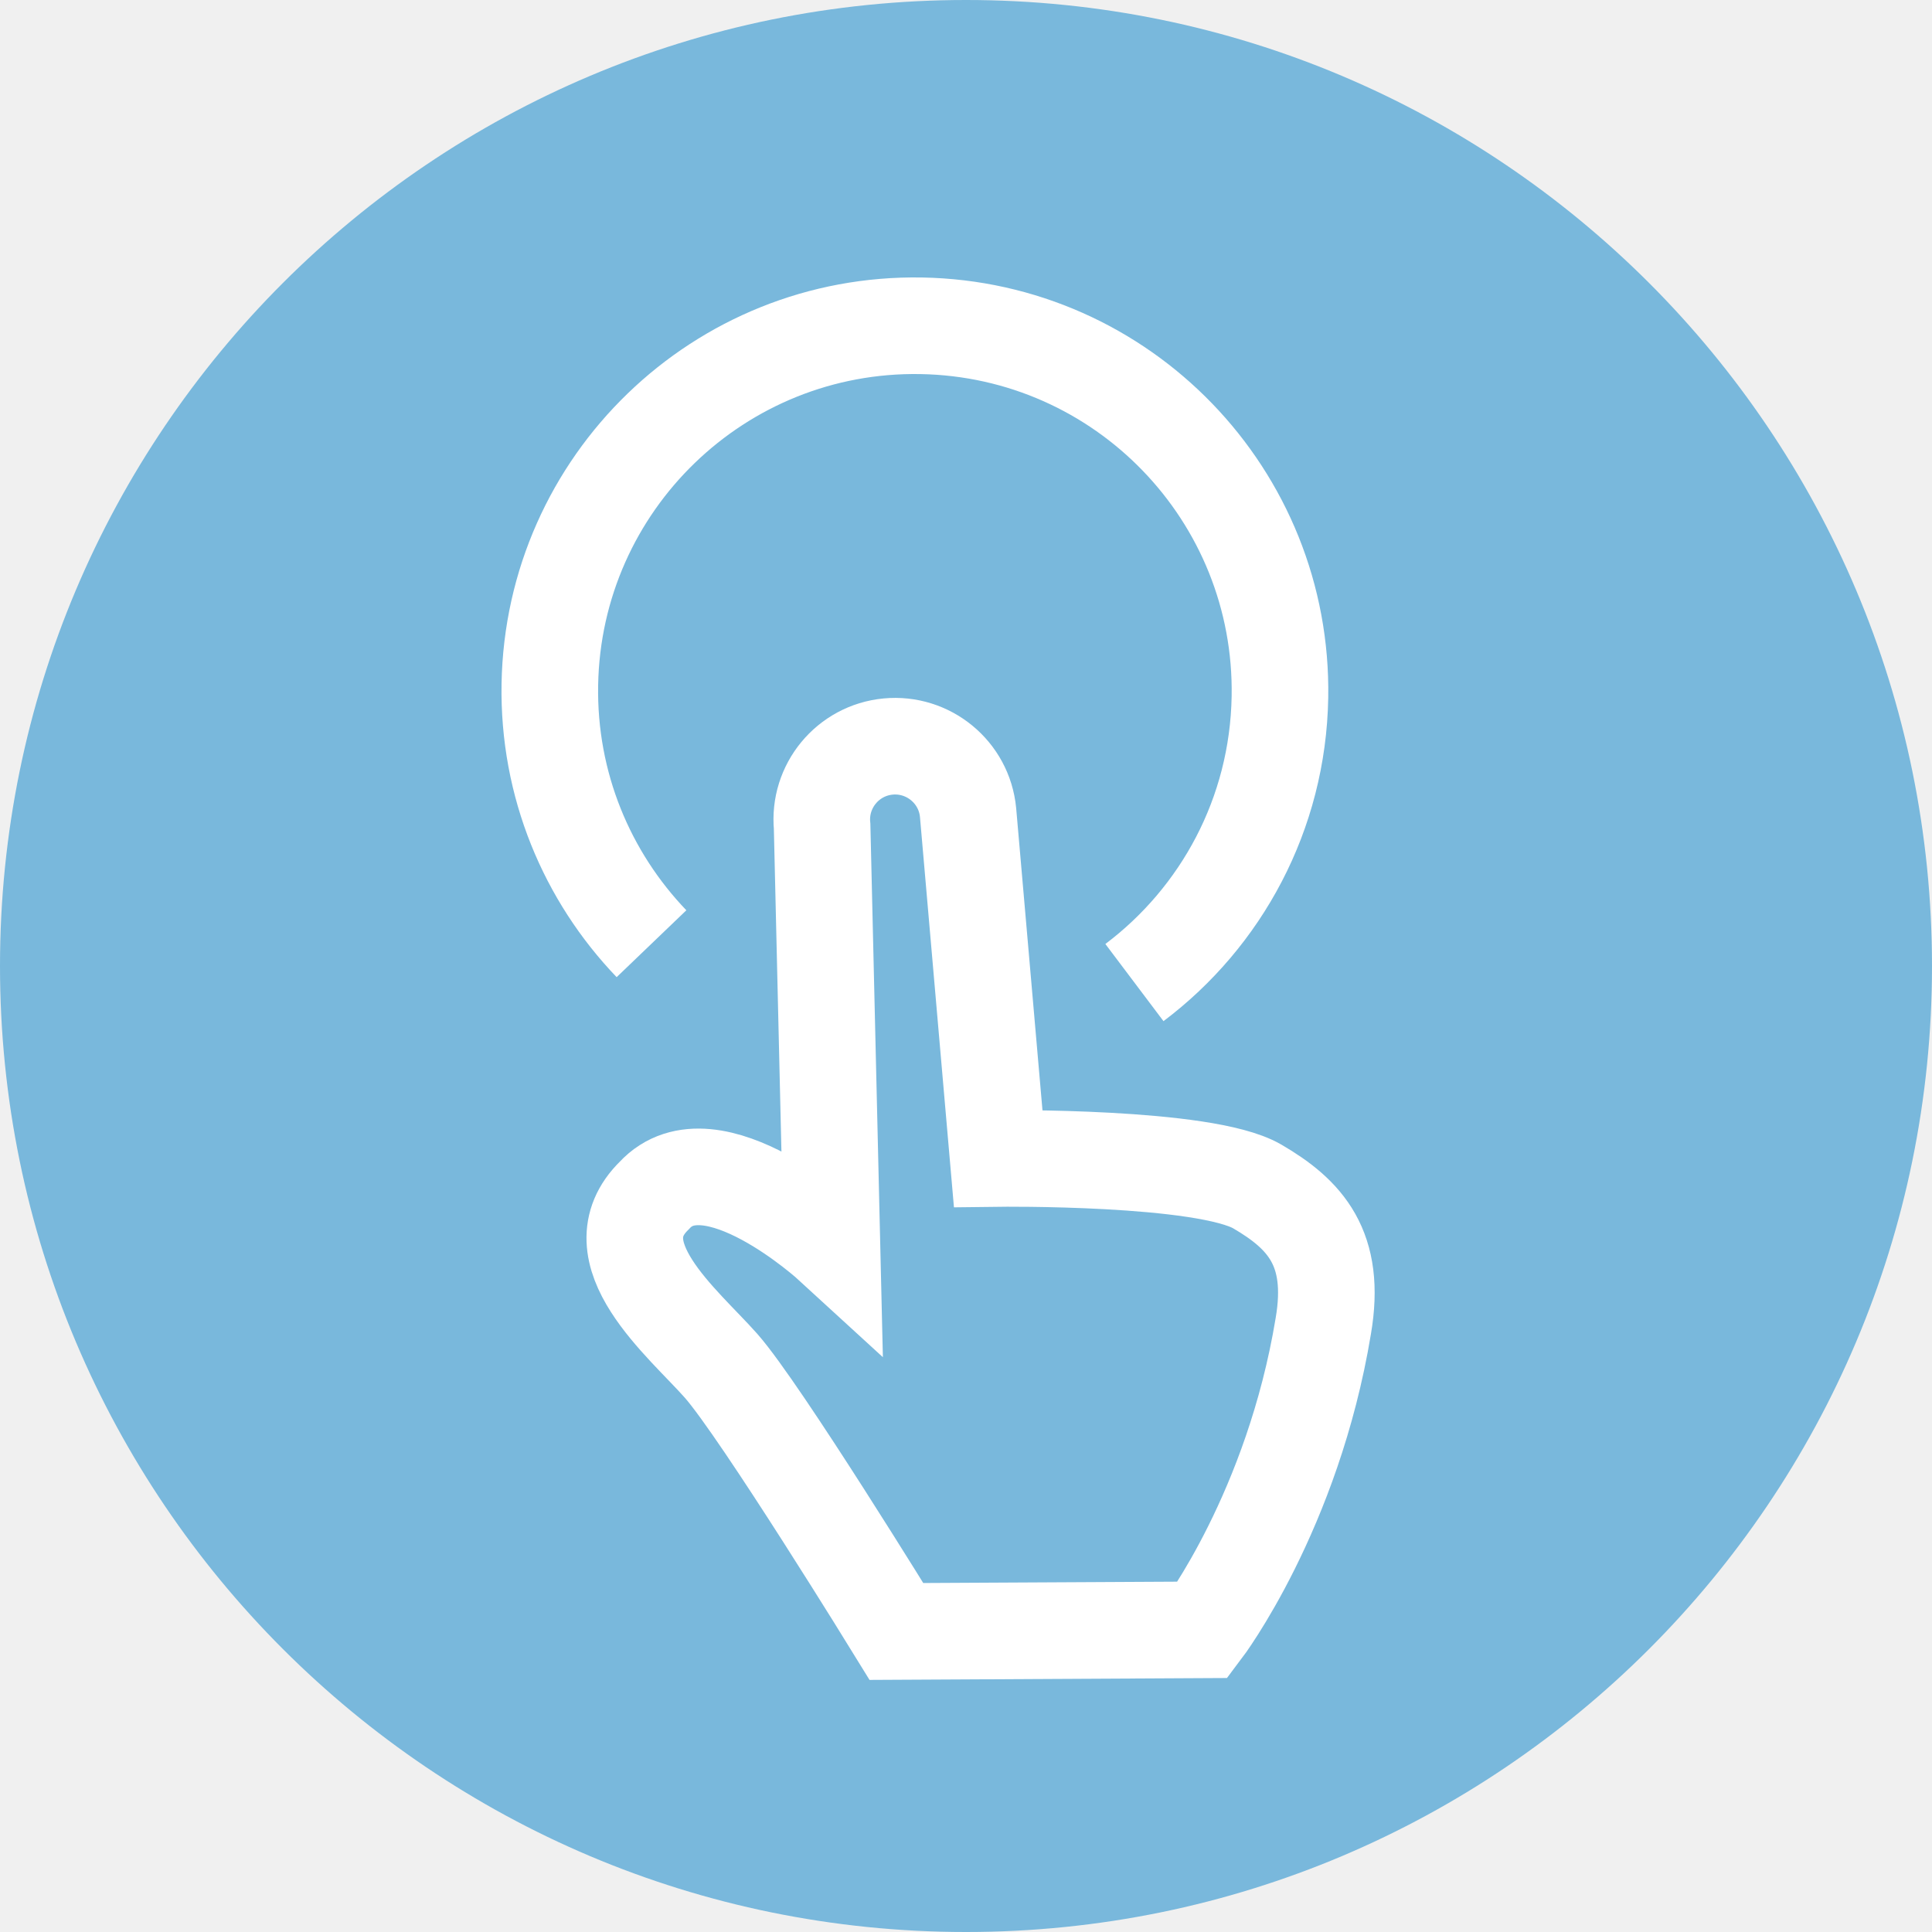
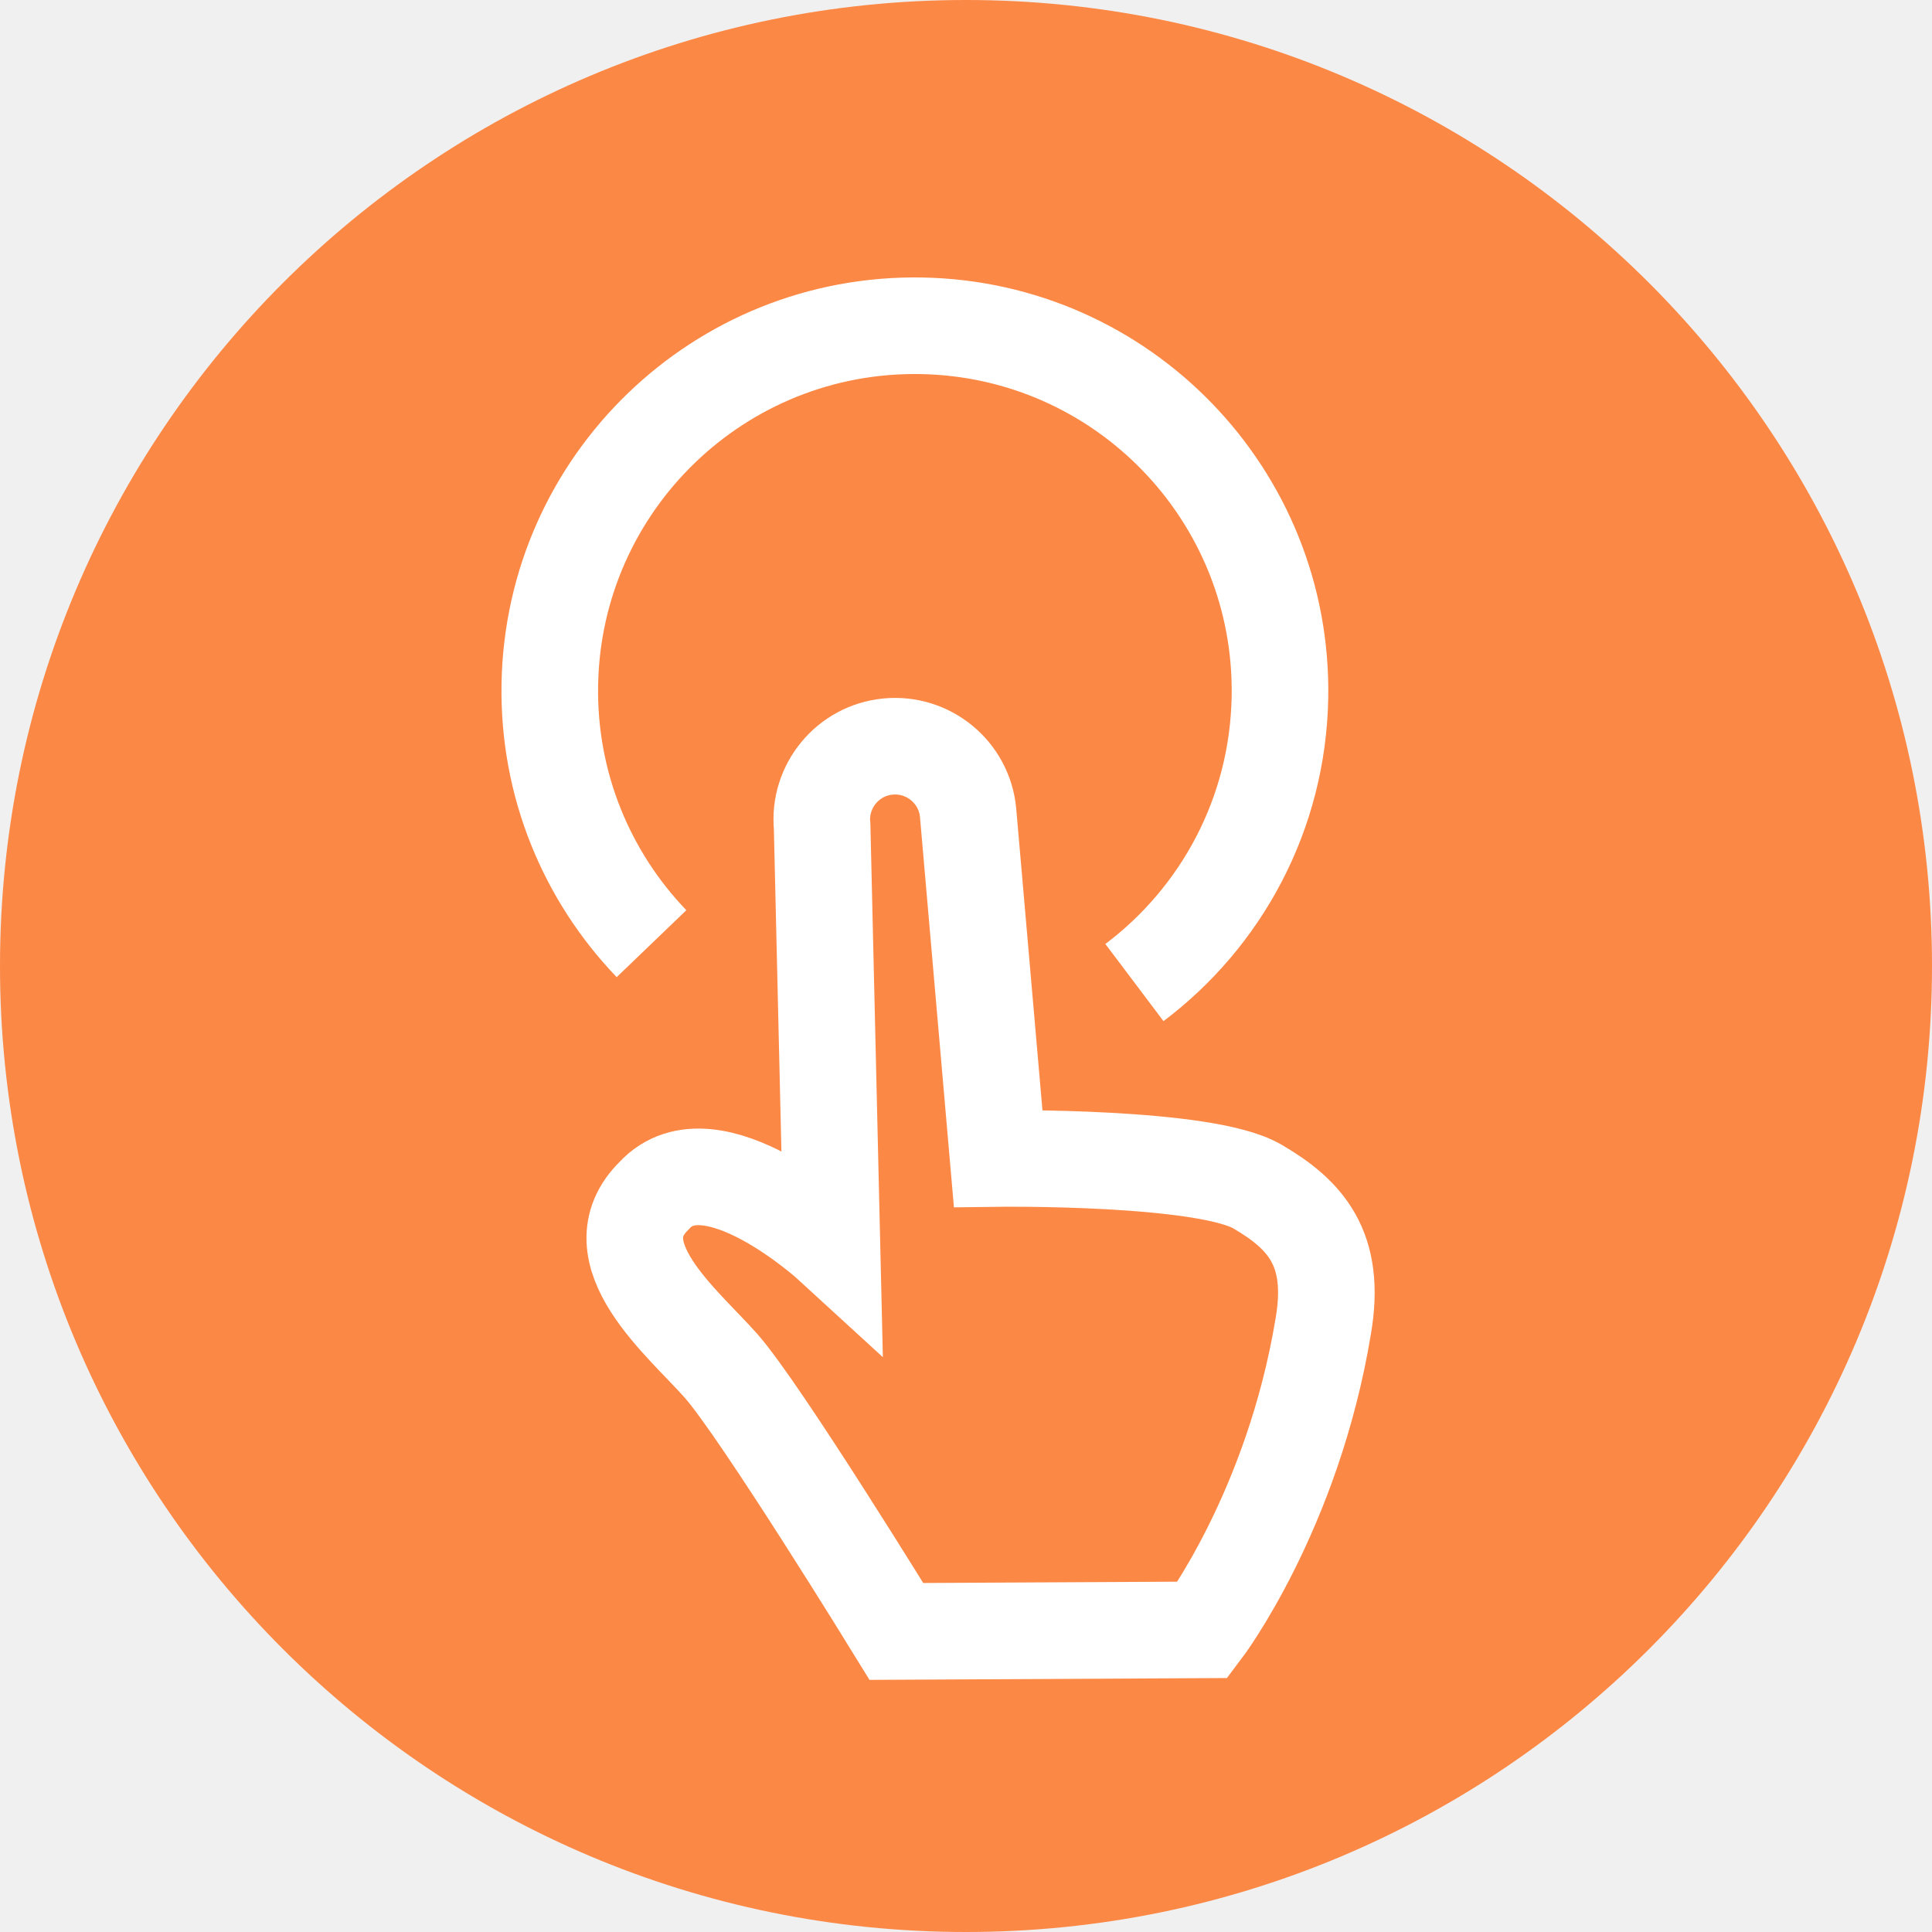
- <svg xmlns="http://www.w3.org/2000/svg" width="40px" height="40px" viewBox="0 0 40 40" version="1.1">
+ <svg xmlns="http://www.w3.org/2000/svg" width="33px" height="33px" viewBox="0 0 33 33" version="1.1">
  <defs />
-   <g id="Spec" stroke="none" stroke-width="1" fill="none" fill-rule="evenodd">
-     <g id="flogo-gen-cmpt-addtiles" transform="translate(-160, -141)">
-       <g id="add-task-hover" transform="translate(76, 65)">
-         <g id="TILE" transform="translate(32, 58)">
-           <g id="Group" transform="translate(52, 18)">
-             <ellipse id="icon-bg-copy" fill="#79B8DC" cx="20" cy="20" rx="20" ry="20" />
-             <g transform="translate(20.55993, 21.5649) rotate(-354) translate(-20.55993, -21.5649) translate(9.559932, 6.064902)" stroke="#FFFFFF" stroke-width="2">
-               <path d="M13.745,27.65 L19.222,24.449 C19.222,24.449 19.604,21.389 18.238,17.758 C17.671,16.221 16.751,15.941 15.608,15.936 C14.347,15.933 10.673,18.116 10.673,18.116 L6.551,12.224 C6.066,11.542 5.116,11.384 4.434,11.87 C3.752,12.356 3.593,13.305 4.08,13.987 L8.587,21.387 C8.587,21.387 5.271,20.65 4.891,22.337 C4.434,23.966 6.728,24.326 7.85,24.702 C9.026,25.097 13.745,27.65 13.745,27.65 Z" id="Fill-1" transform="translate(11.53423, 19.61905) rotate(-336) translate(-11.53423, -19.61905) " />
-               <path d="M13.212,14.41 C14.983,13.027 16.121,10.871 16.121,8.45 C16.121,4.275 12.737,0.891 8.562,0.891 C4.387,0.891 1.003,4.275 1.003,8.45 C1.003,10.53 1.843,12.413 3.201,13.78 L3.201,13.78" id="Oval-410" transform="translate(8.561915, 7.650463) rotate(-5) translate(-8.561915, -7.650463) " />
+   <g id="Visual-Design" stroke="none" stroke-width="1" fill="none" fill-rule="evenodd">
+     <g id="flogo-gen-cmpt-icons" transform="translate(-65, -699)">
+       <g id="Group-6" transform="translate(65, 699)">
+         <g id="trigger-icon-selected">
+           <g id="Group-2">
+             <ellipse id="icon-bg-copy" fill="#FC8845" cx="16.5" cy="16.5" rx="16.5" ry="16.5" />
+             <g id="Group" transform="translate(17.41467, 17.54954) rotate(-354) translate(-17.41467, -17.54954) translate(7.914668, 5.049544)" stroke="#FFFFFF" stroke-width="1.65">
+               <path d="M11.339,22.811 L15.858,20.171 C15.858,20.171 16.174,17.646 15.046,14.65 C14.579,13.382 13.82,13.151 12.876,13.147 C11.836,13.144 8.805,14.946 8.805,14.946 L5.405,10.085 C5.004,9.522 4.221,9.392 3.658,9.793 C3.096,10.193 2.964,10.977 3.366,11.539 L7.084,17.644 C7.084,17.644 4.349,17.036 4.035,18.428 C3.658,19.772 5.55,20.069 6.476,20.38 C7.447,20.705 11.339,22.811 11.339,22.811 Z" id="Fill-1" transform="translate(9.515743, 16.18572) rotate(-336) translate(-9.515743, -16.18572) " />
+               <path d="M10.9,11.888 C12.361,10.747 13.3,8.969 13.3,6.971 C13.3,3.527 10.508,0.735 7.064,0.735 C3.619,0.735 0.827,3.527 0.827,6.971 C0.827,8.687 1.52,10.241 2.641,11.368 L2.641,11.368" id="Oval-410" transform="translate(7.06358, 6.311632) rotate(-5) translate(-7.06358, -6.311632) " />
            </g>
          </g>
        </g>
      </g>
    </g>
  </g>
</svg>
